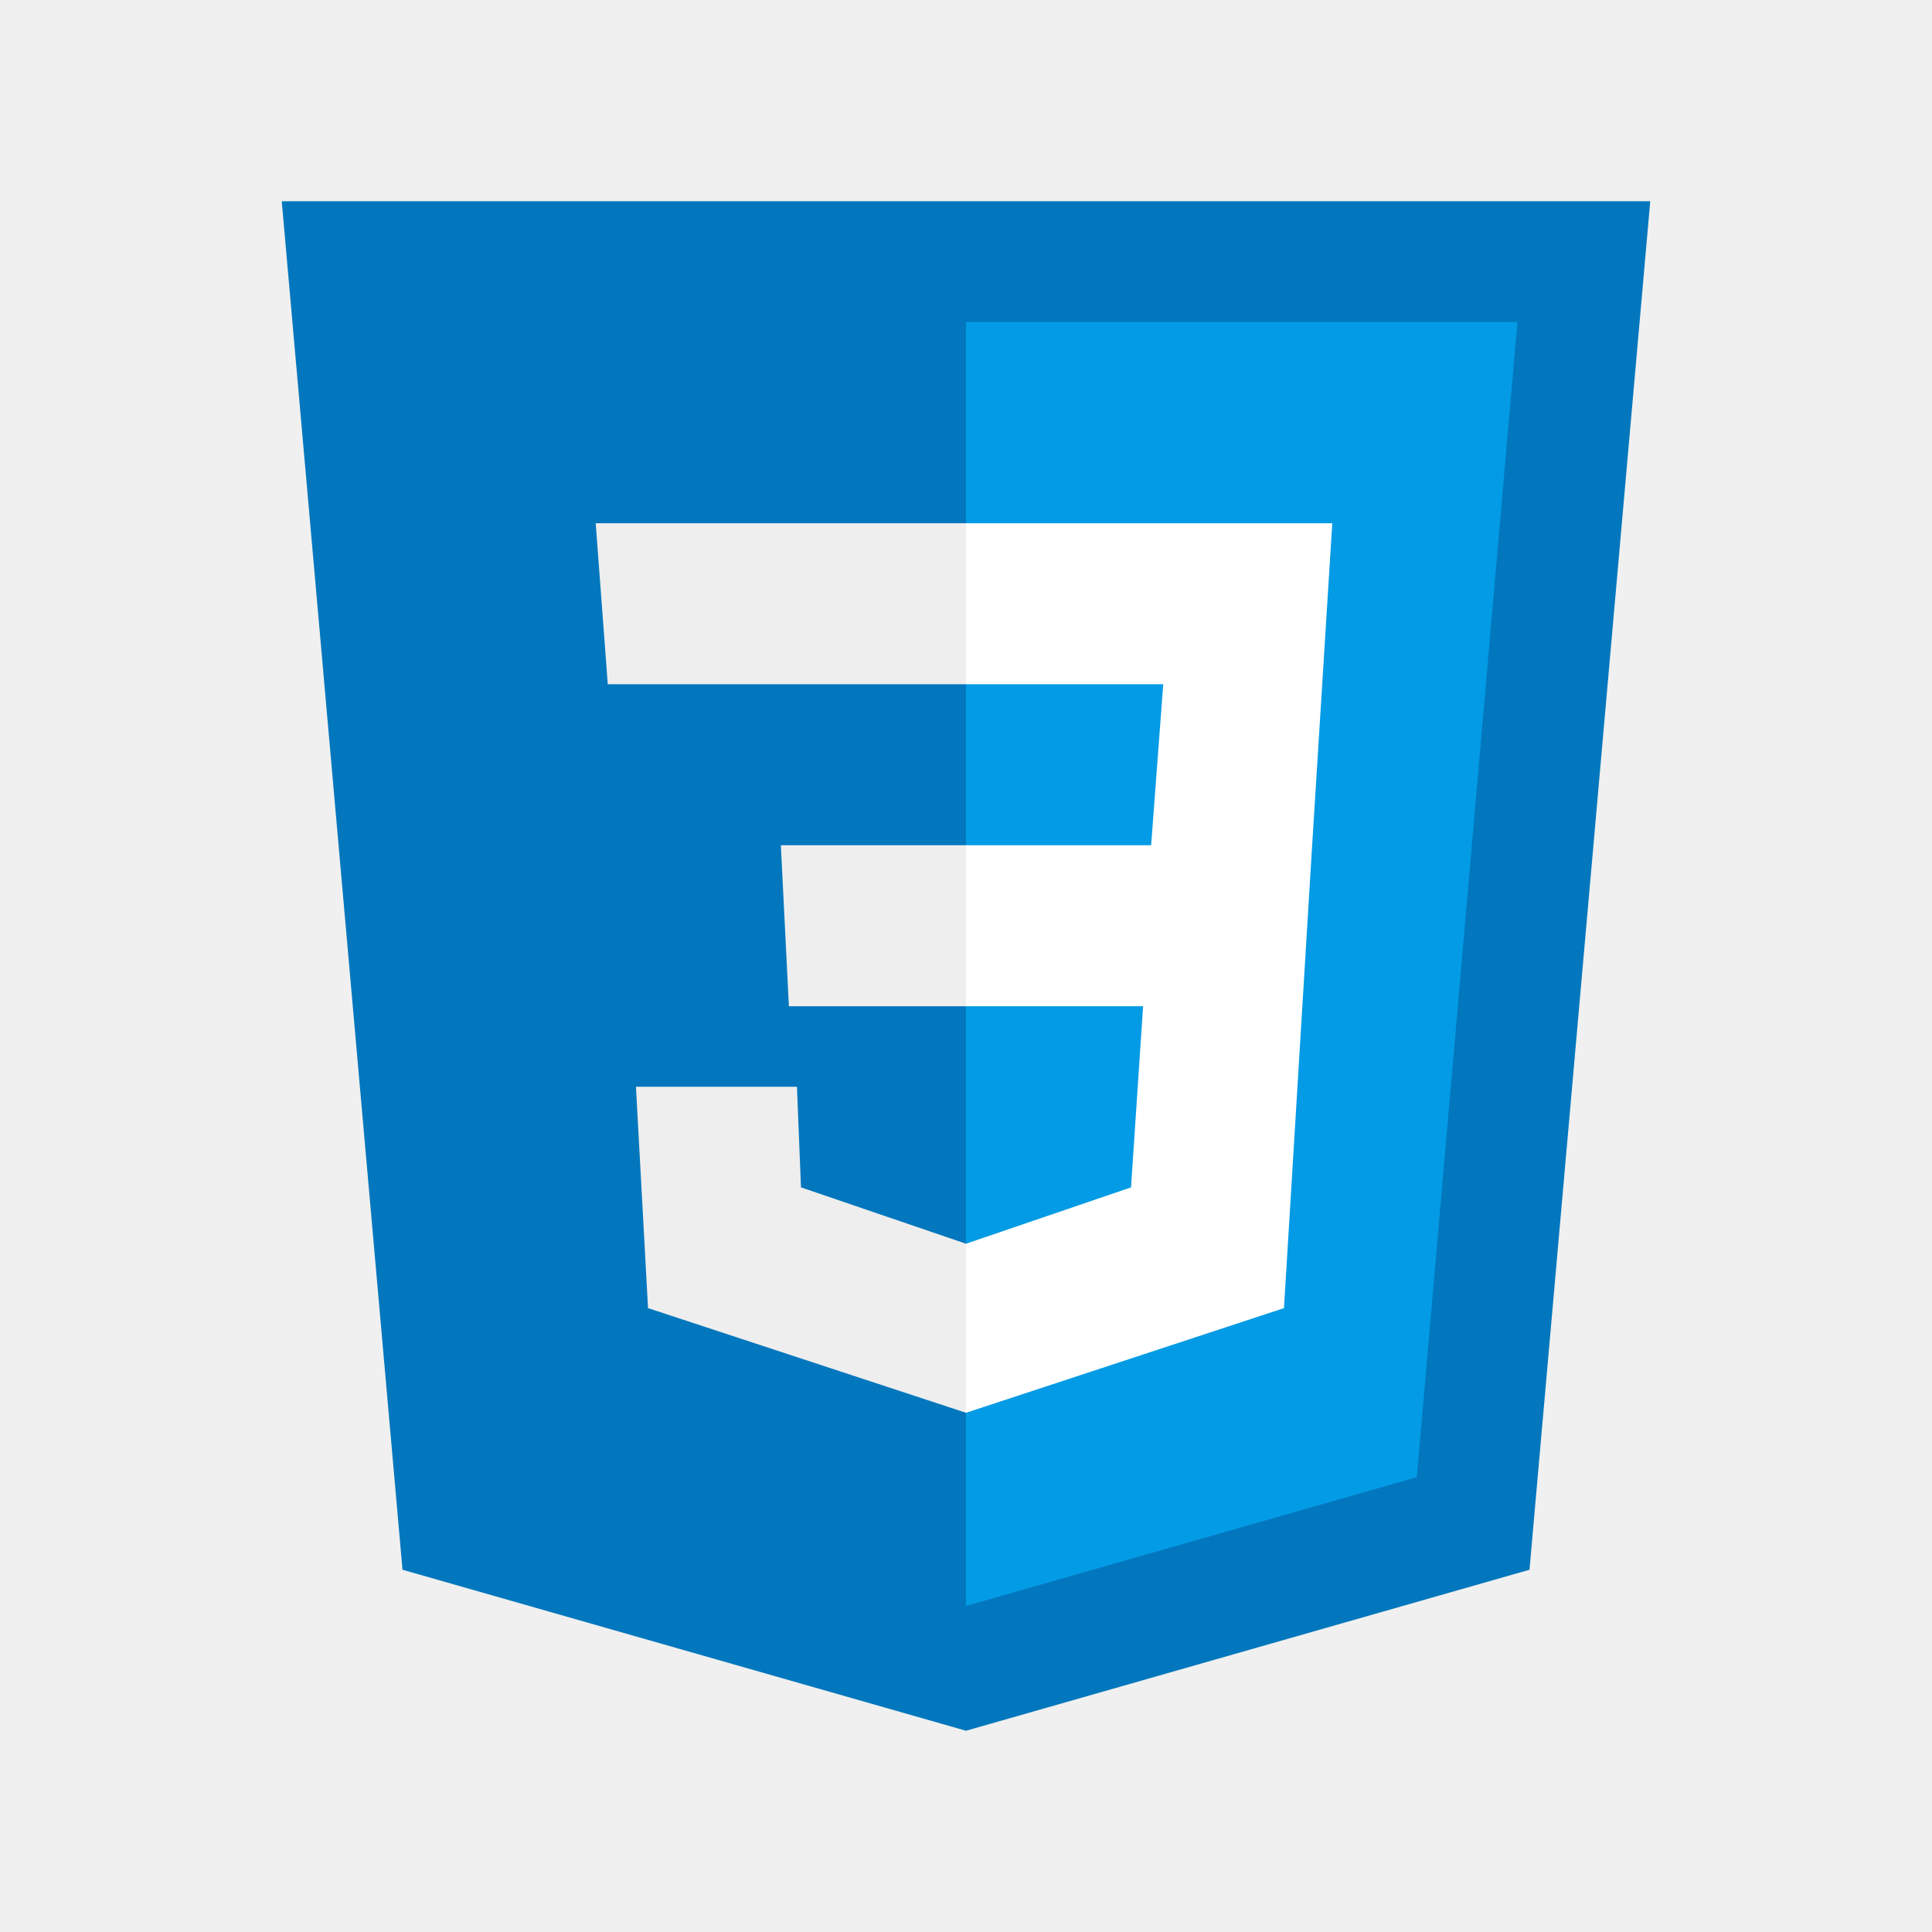
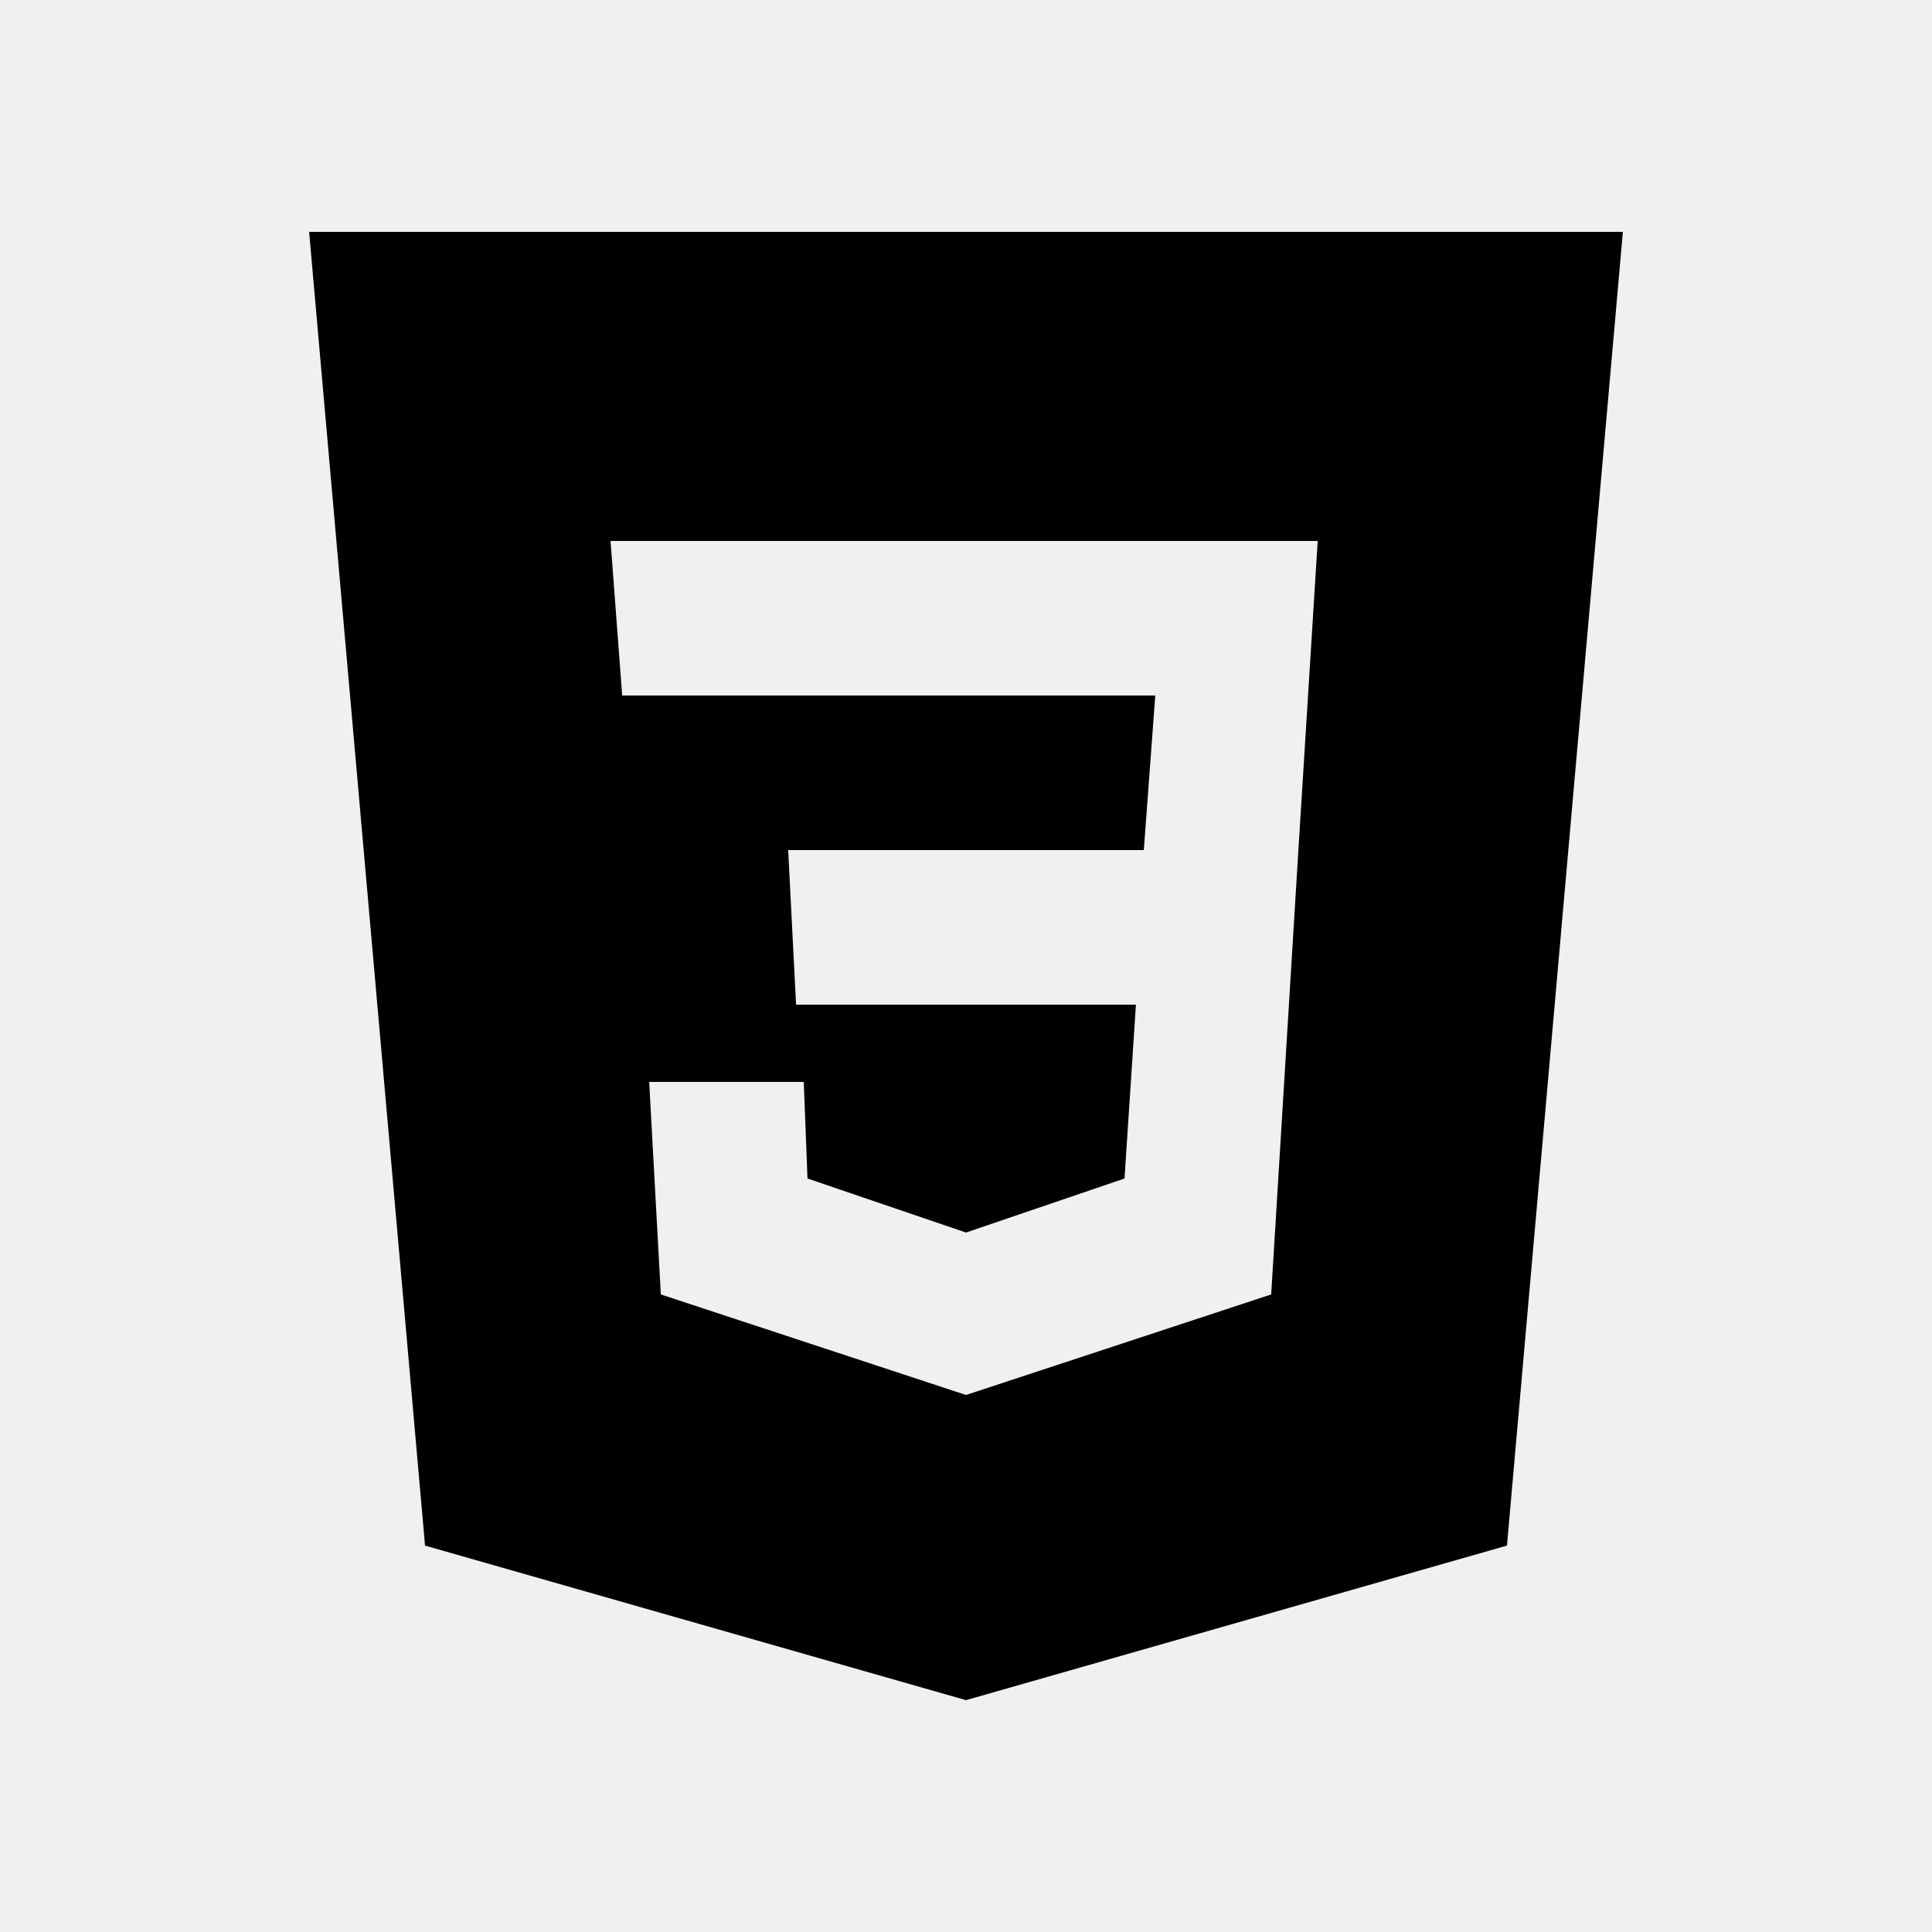
- <svg xmlns="http://www.w3.org/2000/svg" viewBox="0 0 48 48" width="144px" height="144px">
-   <path fill="#0277BD" d="M41,5H7l3,34l14,4l14-4L41,5L41,5z" />
-   <path fill="#039BE5" d="M24 8L24 39.9 35.2 36.7 37.7 8z" />
-   <path fill="#FFF" d="M33.1 13L24 13 24 17 28.9 17 28.6 21 24 21 24 25 28.4 25 28.1 29.5 24 30.9 24 35.1 31.9 32.5 32.6 21 32.6 21z" />
-   <path fill="#EEE" d="M24,13v4h-8.9l-0.3-4H24z M19.4,21l0.2,4H24v-4H19.4z M19.8,27h-4l0.3,5.5l7.9,2.6v-4.2l-4.1-1.4L19.8,27z" />
+ <svg xmlns="http://www.w3.org/2000/svg" fill="currentColor" viewBox="0 0 50 50" width="100px" height="100px" fill-rule="evenodd">
+   <path fill-rule="evenodd" d="M 42 6 L 39 40 L 25 44 L 11 40 L 8 6 Z M 16.801 28 L 20.801 28 L 20.898 30.5 L 25 31.898 L 29.102 30.5 L 29.398 26 L 20.602 26 L 20.398 22 L 29.602 22 L 29.898 18 L 16.102 18 L 15.801 14 L 34.102 14 L 33.602 22 L 32.898 33.5 L 25 36.102 L 17.102 33.5 Z" />
</svg>
